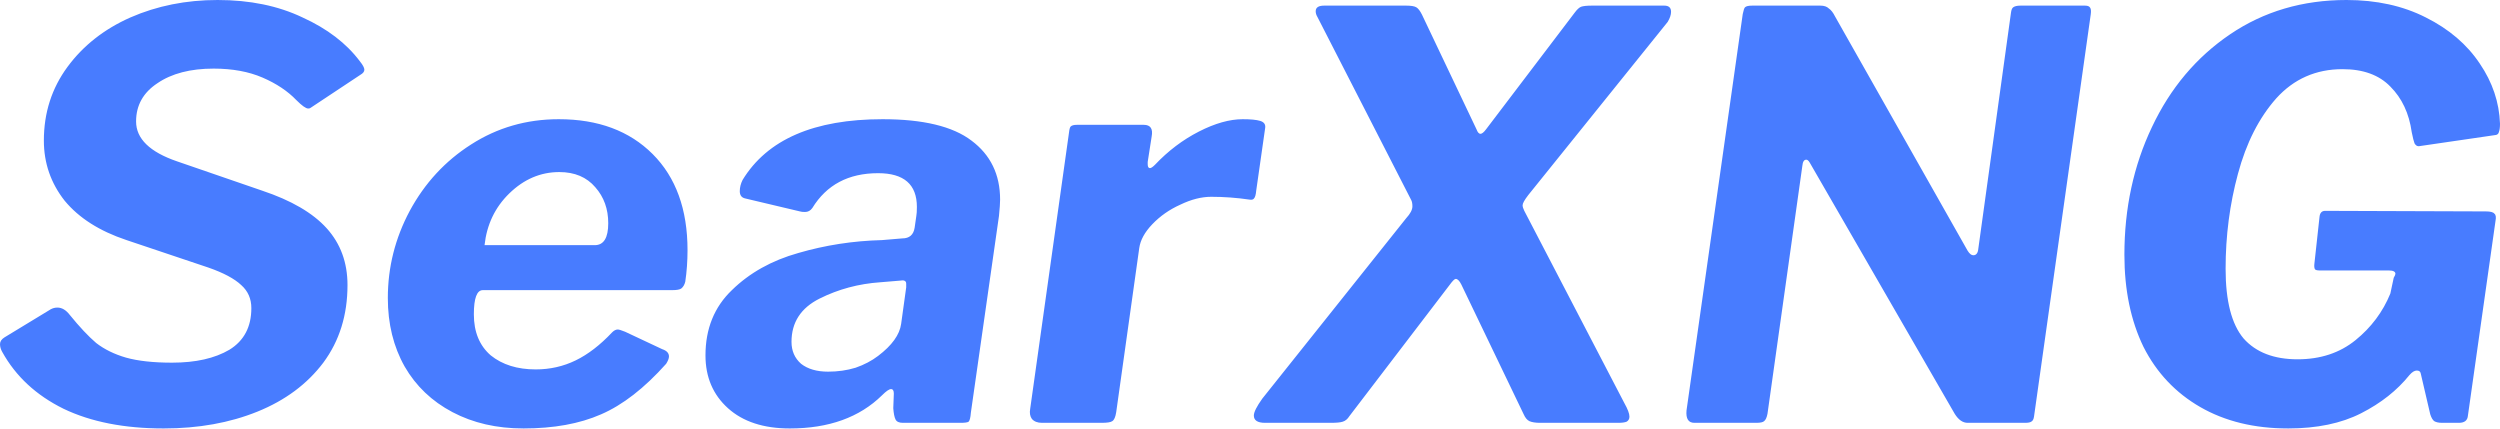
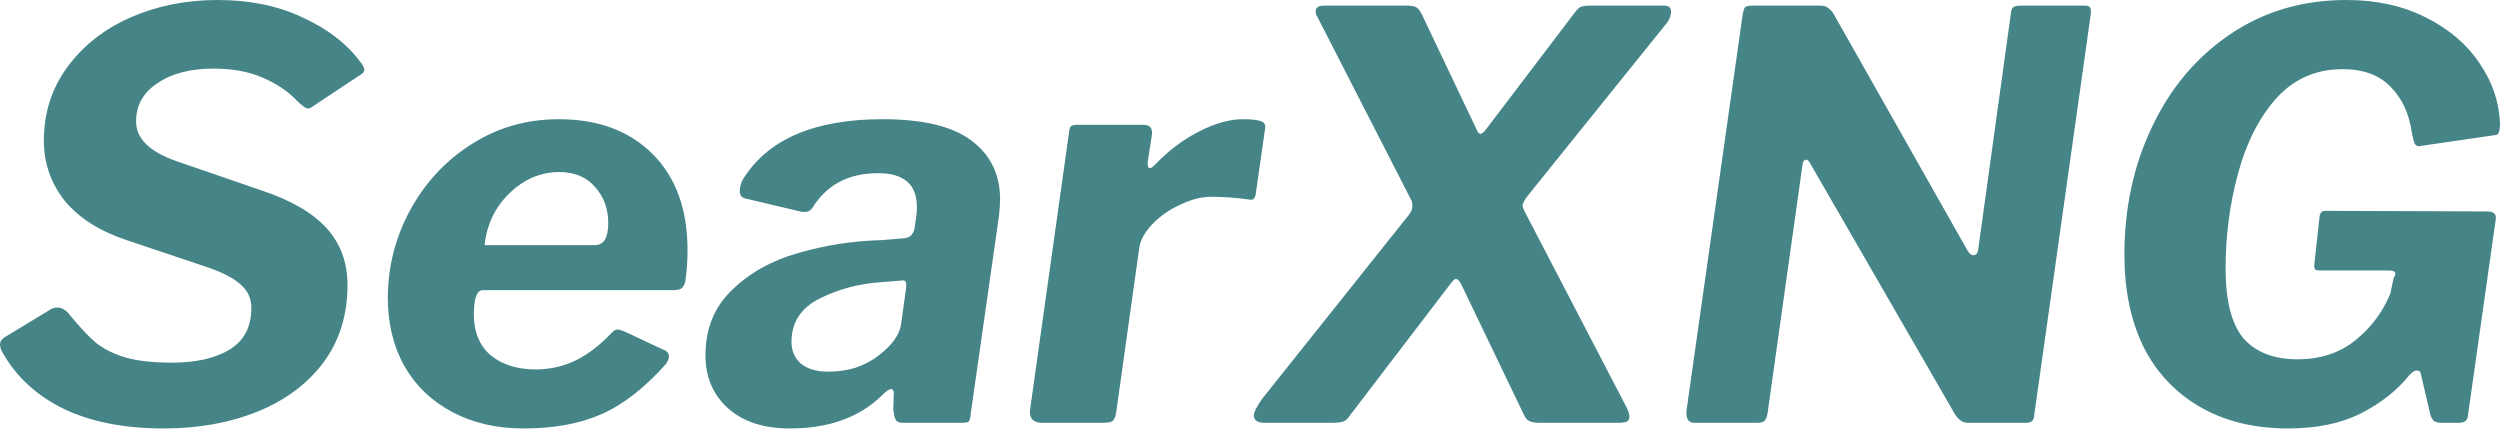
<svg xmlns="http://www.w3.org/2000/svg" width="853.677" height="146.304" viewBox="0 0 225.869 38.71">
-   <g aria-label="SearXNG" style="line-height:1.25" font-style="normal" font-weight="400" font-size="50.8px" font-family="sans-serif" fill="#487cff" fill-opacity="1" stroke="none" stroke-width=".265">
-     <path d="M56.494 102.704q-1.168-1.22-3.048-2.032t-4.42-.813q-3.15 0-5.08 1.32-1.93 1.27-1.93 3.455 0 2.337 3.708 3.607l7.671 2.641q3.963 1.321 5.842 3.404 1.88 2.083 1.88 5.13 0 4.065-2.185 7.011-2.184 2.896-5.943 4.42-3.76 1.524-8.484 1.524-5.334 0-9.042-1.778-3.709-1.829-5.537-5.131-.204-.356-.204-.711 0-.356.407-.61l4.013-2.438q.356-.254.762-.254.61 0 1.118.66 1.32 1.626 2.387 2.54 1.118.864 2.693 1.321 1.625.457 4.165.457 3.2 0 5.182-1.168 1.981-1.22 1.981-3.76 0-1.27-.914-2.082-.915-.864-2.947-1.575l-7.417-2.49q-3.657-1.218-5.588-3.555-1.88-2.388-1.88-5.436 0-3.759 2.134-6.655 2.134-2.895 5.69-4.47 3.607-1.575 7.874-1.575 4.369 0 7.67 1.575 3.354 1.524 5.182 3.962.407.508.407.762t-.356.458l-4.52 2.997q-.052.05-.204.05-.305 0-1.067-.761M77.004 132.37q-3.607 0-6.401-1.472-2.794-1.474-4.318-4.115-1.524-2.693-1.524-6.198 0-4.165 1.981-7.874 2.032-3.759 5.537-5.994 3.556-2.286 7.925-2.286 5.334 0 8.484 3.15t3.15 8.686q0 1.473-.204 2.845-.101.406-.355.61-.204.152-.813.152h-17.12q-.813 0-.813 2.184 0 2.388 1.524 3.709 1.575 1.27 4.064 1.27 1.93 0 3.607-.813t3.302-2.54q.254-.254.508-.254.153 0 .66.203l3.353 1.575q.61.203.61.66 0 .254-.254.66-2.946 3.303-5.893 4.573-2.895 1.27-7.01 1.27m6.451-16.56q1.22 0 1.22-1.981 0-1.93-1.169-3.251-1.168-1.372-3.251-1.372-2.54 0-4.521 1.93-1.93 1.88-2.235 4.674zM109.411 129.374q-3.048 2.997-8.331 2.997-3.556 0-5.588-1.829t-2.032-4.775q0-3.607 2.387-5.893 2.388-2.337 5.995-3.353 3.657-1.067 7.569-1.168l1.829-.153q.965 0 1.117-.965l.153-1.067q.05-.254.05-.812 0-3.048-3.505-3.048-4.013 0-5.943 3.15-.254.355-.66.355-.305 0-.458-.051l-4.927-1.168q-.508-.102-.508-.66 0-.509.254-1.017 3.352-5.486 12.649-5.486 5.486 0 8.026 1.93 2.591 1.93 2.591 5.334 0 .457-.102 1.473l-2.54 17.78q-.05.66-.203.813-.152.102-.711.102h-5.232q-.508 0-.66-.305t-.204-1.016l.05-1.32q0-.407-.253-.407-.254 0-.813.559m2.184-9.754v-.305q0-.203-.101-.254-.102-.101-.407-.05l-1.828.152q-2.947.203-5.487 1.473t-2.54 3.912q0 1.219.864 1.98.914.712 2.438.712 1.321 0 2.49-.356 1.168-.406 2.031-1.066 1.88-1.423 2.083-2.896zM123.864 131.863q-.61 0-.915-.356-.254-.355-.152-.914l3.505-24.943q.05-.457.152-.559.153-.152.56-.152h6.044q.915 0 .712 1.067l-.356 2.286v.203q0 .355.203.355.153 0 .457-.304 1.778-1.88 3.963-2.998 2.184-1.117 3.962-1.117 1.067 0 1.575.152.508.153.457.61l-.813 5.69q-.05.558-.203.71-.101.153-.406.102-1.727-.254-3.455-.254-1.32 0-2.794.711-1.473.66-2.54 1.778-1.016 1.067-1.168 2.134l-2.083 14.834q-.101.66-.355.812-.204.153-.966.153zM176.481 130.085q.457.813.457 1.219 0 .305-.254.457-.254.102-.762.102h-7.06q-.61 0-.966-.153-.305-.152-.508-.61l-5.639-11.734q-.254-.508-.508-.508-.152 0-.559.559l-9.042 11.836q-.254.407-.61.508-.304.102-1.066.102h-5.944q-1.016 0-1.016-.66 0-.458.762-1.525l13.005-16.306q.559-.61.559-1.067 0-.356-.102-.559l-8.484-16.56q-.152-.255-.152-.509 0-.508.762-.508h7.417q.66 0 .914.153.254.152.508.66l4.928 10.363q.152.407.355.407.204 0 .508-.407l8.027-10.566q.305-.407.559-.508.304-.102.965-.102h6.553q.61 0 .61.559 0 .406-.305.914l-12.599 15.647q-.508.66-.508.914 0 .203.153.508zM218.113 94.17q.355 0 .457.202.101.153.05.56l-5.13 36.372q-.05.356-.254.457-.153.102-.559.102h-5.182q-.66 0-1.168-.813l-13.106-22.708q-.153-.254-.305-.254-.305 0-.356.56l-3.15 22.402q-.1.508-.304.66-.153.153-.711.153h-5.588q-.813 0-.712-1.118l5.08-35.814q.102-.508.204-.61.152-.152.66-.152h6.147q.508 0 .762.254.305.203.559.711l11.988 21.184q.254.406.508.406.407 0 .458-.61l2.946-21.284q.05-.407.203-.508.203-.153.66-.153zM236.44 132.37q-4.572 0-7.925-1.93t-5.131-5.435q-1.727-3.556-1.727-8.331 0-6.3 2.489-11.532 2.49-5.283 7.061-8.382 4.572-3.099 10.516-3.099 4.064 0 7.163 1.575 3.15 1.575 4.876 4.166 1.728 2.54 1.83 5.435 0 .508-.102.762-.051.203-.254.254l-6.96 1.016h-.05q-.204 0-.356-.254-.102-.254-.254-1.016-.356-2.54-1.93-4.115-1.525-1.574-4.319-1.574-3.607 0-5.994 2.641-2.337 2.642-3.455 6.807-1.117 4.115-1.117 8.586 0 4.368 1.625 6.299 1.677 1.88 4.877 1.88 3.099 0 5.233-1.728t3.15-4.216l.304-1.423q.152-.254.152-.355 0-.305-.61-.305h-6.248q-.304 0-.406-.102-.102-.152-.05-.558l.456-4.166q.051-.559.508-.559l14.53.051q.609 0 .761.203.203.153.102.66l-2.49 17.577q-.05.66-.812.66h-1.524q-.457 0-.711-.152-.204-.152-.356-.61l-.864-3.708q-.05-.254-.355-.254t-.66.407q-1.677 2.083-4.37 3.454-2.692 1.372-6.603 1.372" style="-inkscape-font-specification:&quot;Libre Franklin&quot;" transform="translate(-29.722 -93.661)" font-style="normal" font-variant="normal" font-weight="400" font-stretch="normal" font-size="50.8px" font-family="Libre Franklin" fill="#487cff" fill-opacity="1" stroke-width=".265" />
+   <g aria-label="SearXNG" style="line-height:1.25" font-style="normal" font-weight="400" font-size="50.8px" font-family="sans-serif" fill="#458588" fill-opacity="1" stroke="none" stroke-width=".265">
+     <path d="M56.494 102.704q-1.168-1.22-3.048-2.032t-4.42-.813q-3.15 0-5.08 1.32-1.93 1.27-1.93 3.455 0 2.337 3.708 3.607l7.671 2.641q3.963 1.321 5.842 3.404 1.88 2.083 1.88 5.13 0 4.065-2.185 7.011-2.184 2.896-5.943 4.42-3.76 1.524-8.484 1.524-5.334 0-9.042-1.778-3.709-1.829-5.537-5.131-.204-.356-.204-.711 0-.356.407-.61l4.013-2.438q.356-.254.762-.254.61 0 1.118.66 1.32 1.626 2.387 2.54 1.118.864 2.693 1.321 1.625.457 4.165.457 3.2 0 5.182-1.168 1.981-1.22 1.981-3.76 0-1.27-.914-2.082-.915-.864-2.947-1.575l-7.417-2.49q-3.657-1.218-5.588-3.555-1.88-2.388-1.88-5.436 0-3.759 2.134-6.655 2.134-2.895 5.69-4.47 3.607-1.575 7.874-1.575 4.369 0 7.67 1.575 3.354 1.524 5.182 3.962.407.508.407.762t-.356.458l-4.52 2.997q-.052.05-.204.05-.305 0-1.067-.761M77.004 132.37q-3.607 0-6.401-1.472-2.794-1.474-4.318-4.115-1.524-2.693-1.524-6.198 0-4.165 1.981-7.874 2.032-3.759 5.537-5.994 3.556-2.286 7.925-2.286 5.334 0 8.484 3.15t3.15 8.686q0 1.473-.204 2.845-.101.406-.355.61-.204.152-.813.152h-17.12q-.813 0-.813 2.184 0 2.388 1.524 3.709 1.575 1.27 4.064 1.27 1.93 0 3.607-.813t3.302-2.54q.254-.254.508-.254.153 0 .66.203l3.353 1.575q.61.203.61.66 0 .254-.254.66-2.946 3.303-5.893 4.573-2.895 1.27-7.01 1.27m6.451-16.56q1.22 0 1.22-1.981 0-1.93-1.169-3.251-1.168-1.372-3.251-1.372-2.54 0-4.521 1.93-1.93 1.88-2.235 4.674zM109.411 129.374q-3.048 2.997-8.331 2.997-3.556 0-5.588-1.829t-2.032-4.775q0-3.607 2.387-5.893 2.388-2.337 5.995-3.353 3.657-1.067 7.569-1.168l1.829-.153q.965 0 1.117-.965l.153-1.067q.05-.254.05-.812 0-3.048-3.505-3.048-4.013 0-5.943 3.15-.254.355-.66.355-.305 0-.458-.051l-4.927-1.168q-.508-.102-.508-.66 0-.509.254-1.017 3.352-5.486 12.649-5.486 5.486 0 8.026 1.93 2.591 1.93 2.591 5.334 0 .457-.102 1.473l-2.54 17.78q-.05.66-.203.813-.152.102-.711.102h-5.232q-.508 0-.66-.305t-.204-1.016l.05-1.32q0-.407-.253-.407-.254 0-.813.559m2.184-9.754v-.305q0-.203-.101-.254-.102-.101-.407-.05l-1.828.152q-2.947.203-5.487 1.473t-2.54 3.912q0 1.219.864 1.98.914.712 2.438.712 1.321 0 2.49-.356 1.168-.406 2.031-1.066 1.88-1.423 2.083-2.896zM123.864 131.863q-.61 0-.915-.356-.254-.355-.152-.914l3.505-24.943q.05-.457.152-.559.153-.152.56-.152h6.044q.915 0 .712 1.067l-.356 2.286v.203q0 .355.203.355.153 0 .457-.304 1.778-1.88 3.963-2.998 2.184-1.117 3.962-1.117 1.067 0 1.575.152.508.153.457.61l-.813 5.69q-.05.558-.203.71-.101.153-.406.102-1.727-.254-3.455-.254-1.32 0-2.794.711-1.473.66-2.54 1.778-1.016 1.067-1.168 2.134l-2.083 14.834q-.101.66-.355.812-.204.153-.966.153zM176.481 130.085q.457.813.457 1.219 0 .305-.254.457-.254.102-.762.102h-7.06q-.61 0-.966-.153-.305-.152-.508-.61l-5.639-11.734q-.254-.508-.508-.508-.152 0-.559.559l-9.042 11.836q-.254.407-.61.508-.304.102-1.066.102h-5.944q-1.016 0-1.016-.66 0-.458.762-1.525l13.005-16.306q.559-.61.559-1.067 0-.356-.102-.559l-8.484-16.56q-.152-.255-.152-.509 0-.508.762-.508h7.417q.66 0 .914.153.254.152.508.66l4.928 10.363q.152.407.355.407.204 0 .508-.407l8.027-10.566q.305-.407.559-.508.304-.102.965-.102h6.553q.61 0 .61.559 0 .406-.305.914l-12.599 15.647q-.508.66-.508.914 0 .203.153.508zM218.113 94.17q.355 0 .457.202.101.153.05.56l-5.13 36.372q-.05.356-.254.457-.153.102-.559.102h-5.182q-.66 0-1.168-.813l-13.106-22.708q-.153-.254-.305-.254-.305 0-.356.56l-3.15 22.402q-.1.508-.304.66-.153.153-.711.153h-5.588q-.813 0-.712-1.118l5.08-35.814q.102-.508.204-.61.152-.152.66-.152h6.147q.508 0 .762.254.305.203.559.711l11.988 21.184q.254.406.508.406.407 0 .458-.61l2.946-21.284q.05-.407.203-.508.203-.153.66-.153zM236.44 132.37q-4.572 0-7.925-1.93t-5.131-5.435q-1.727-3.556-1.727-8.331 0-6.3 2.489-11.532 2.49-5.283 7.061-8.382 4.572-3.099 10.516-3.099 4.064 0 7.163 1.575 3.15 1.575 4.876 4.166 1.728 2.54 1.83 5.435 0 .508-.102.762-.051.203-.254.254l-6.96 1.016h-.05q-.204 0-.356-.254-.102-.254-.254-1.016-.356-2.54-1.93-4.115-1.525-1.574-4.319-1.574-3.607 0-5.994 2.641-2.337 2.642-3.455 6.807-1.117 4.115-1.117 8.586 0 4.368 1.625 6.299 1.677 1.88 4.877 1.88 3.099 0 5.233-1.728t3.15-4.216l.304-1.423q.152-.254.152-.355 0-.305-.61-.305h-6.248q-.304 0-.406-.102-.102-.152-.05-.558l.456-4.166q.051-.559.508-.559l14.53.051q.609 0 .761.203.203.153.102.66l-2.49 17.577q-.05.66-.812.66h-1.524q-.457 0-.711-.152-.204-.152-.356-.61l-.864-3.708q-.05-.254-.355-.254t-.66.407q-1.677 2.083-4.37 3.454-2.692 1.372-6.603 1.372" style="-inkscape-font-specification:&quot;Libre Franklin&quot;" transform="translate(-29.722 -93.661)" font-style="normal" font-variant="normal" font-weight="400" font-stretch="normal" font-size="50.8px" font-family="Libre Franklin" fill="#458588" fill-opacity="1" stroke-width=".265" />
  </g>
</svg>
